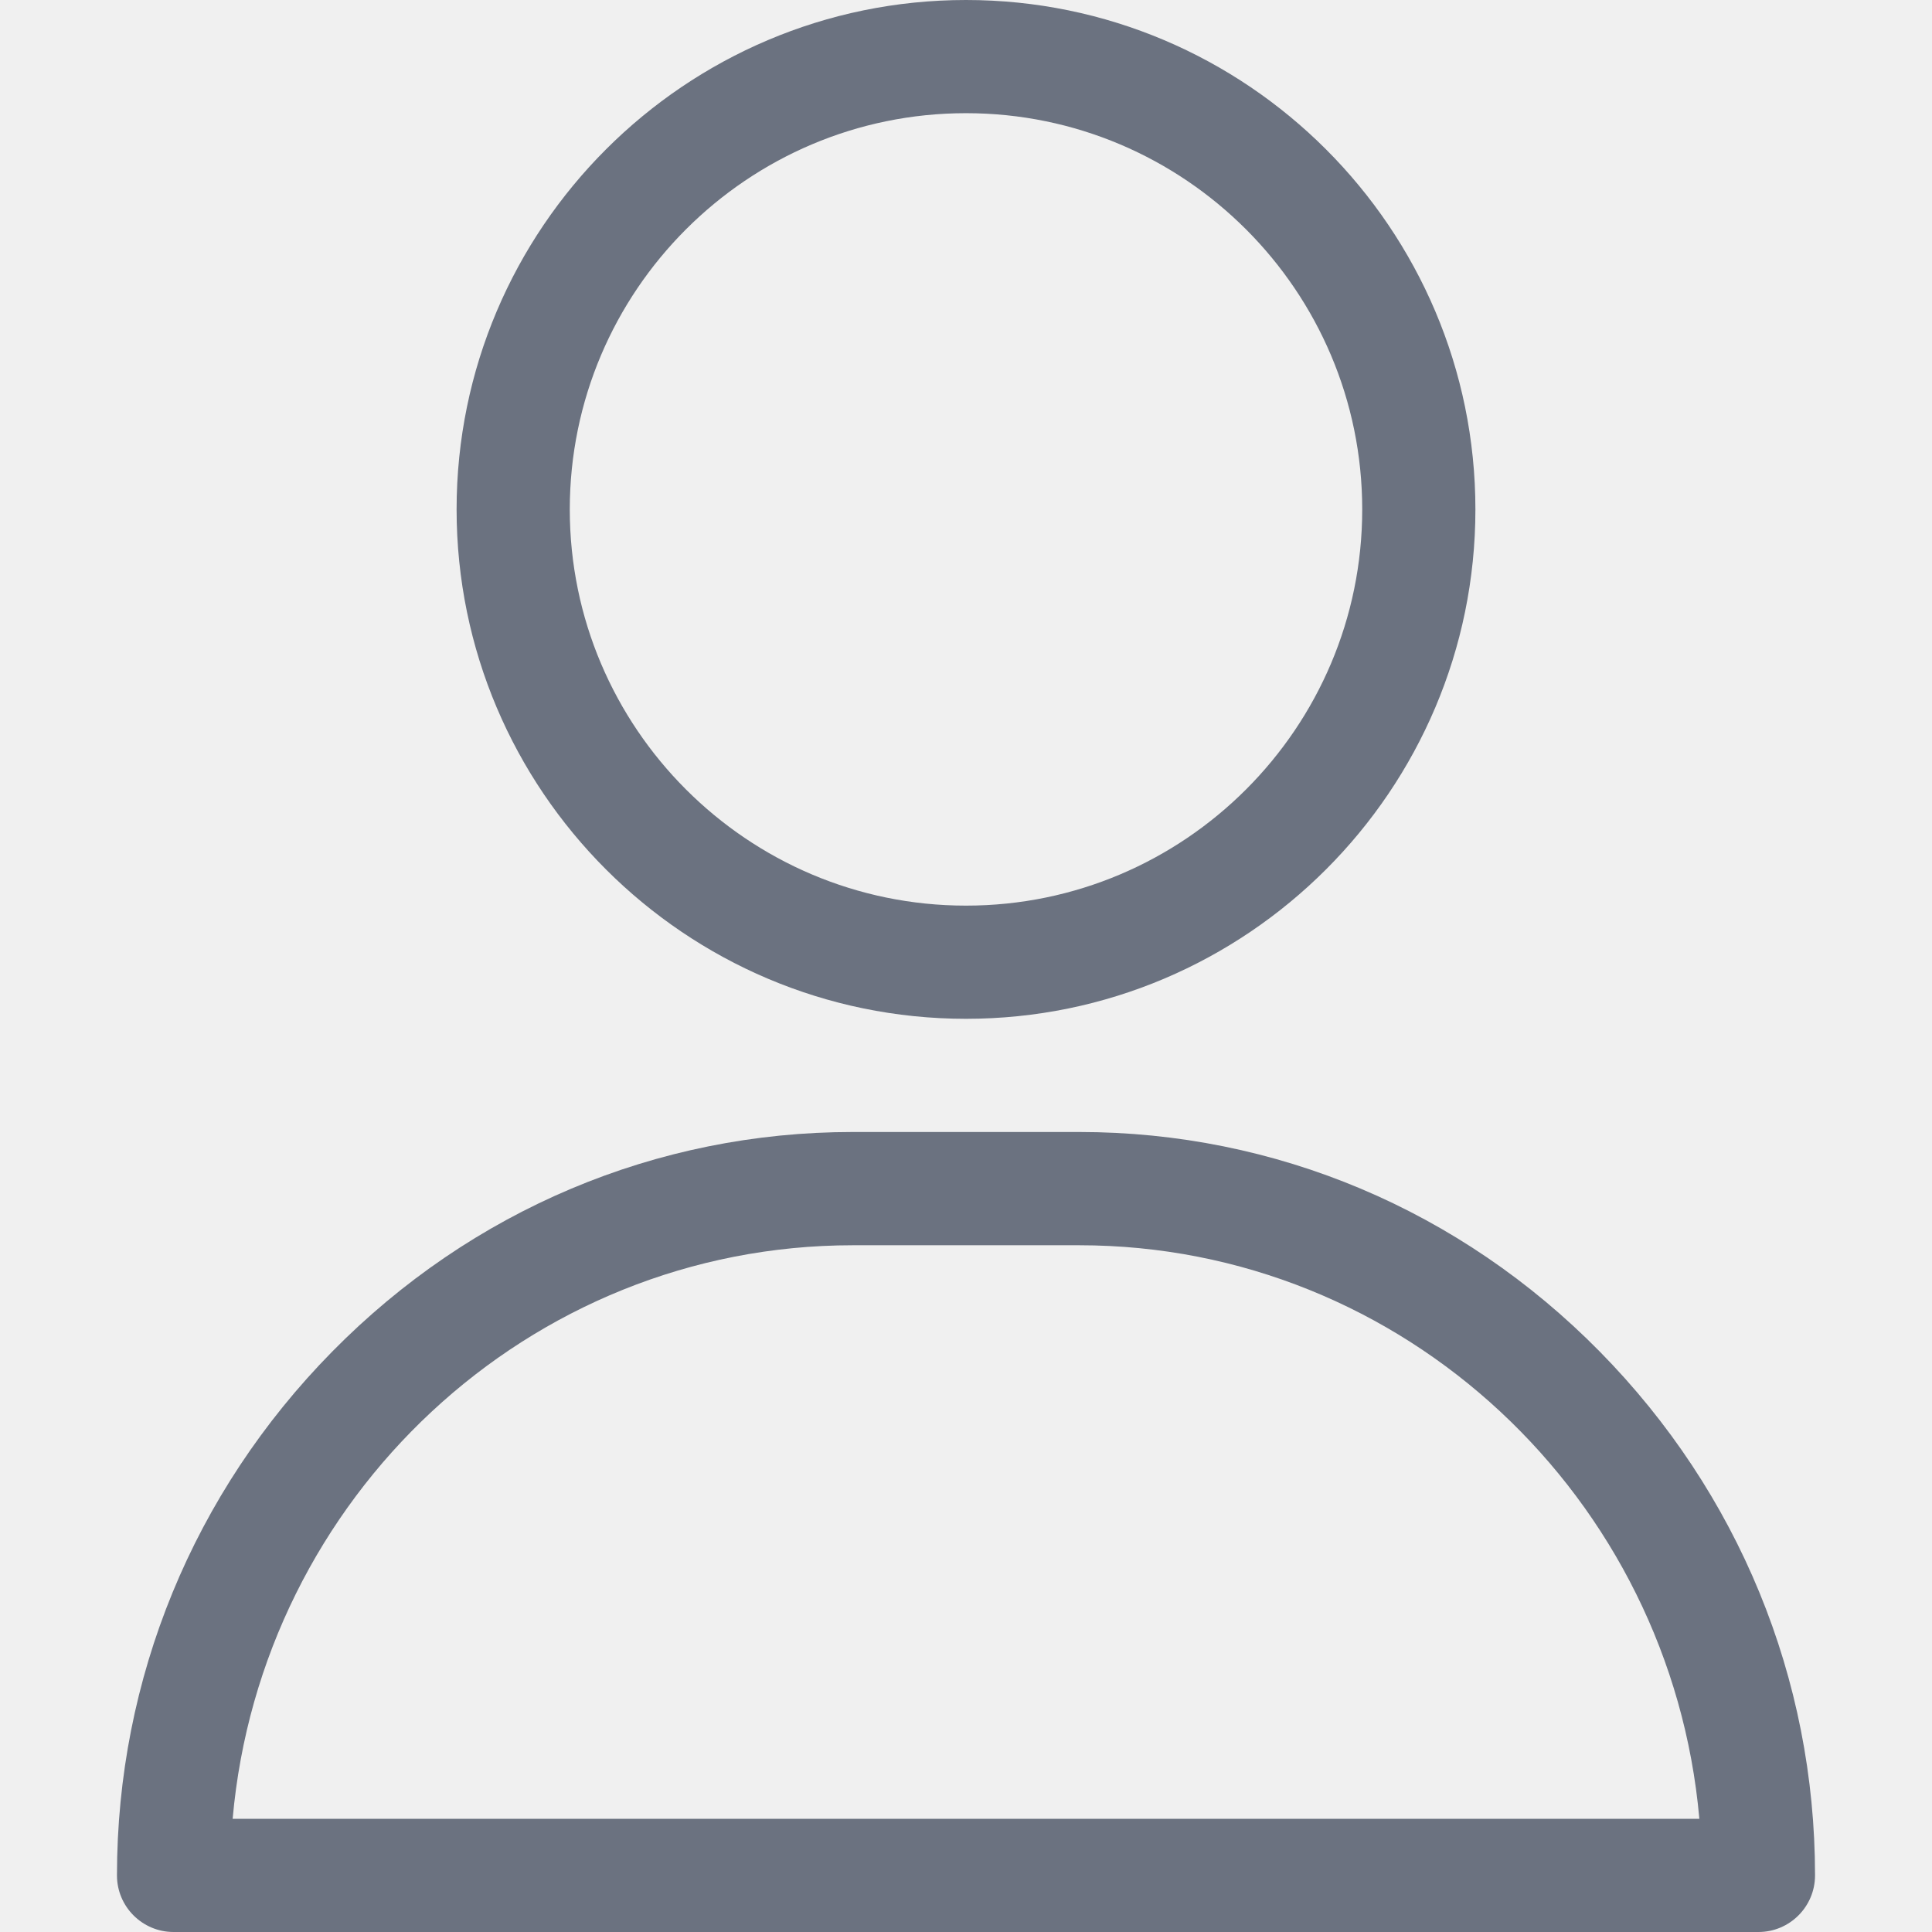
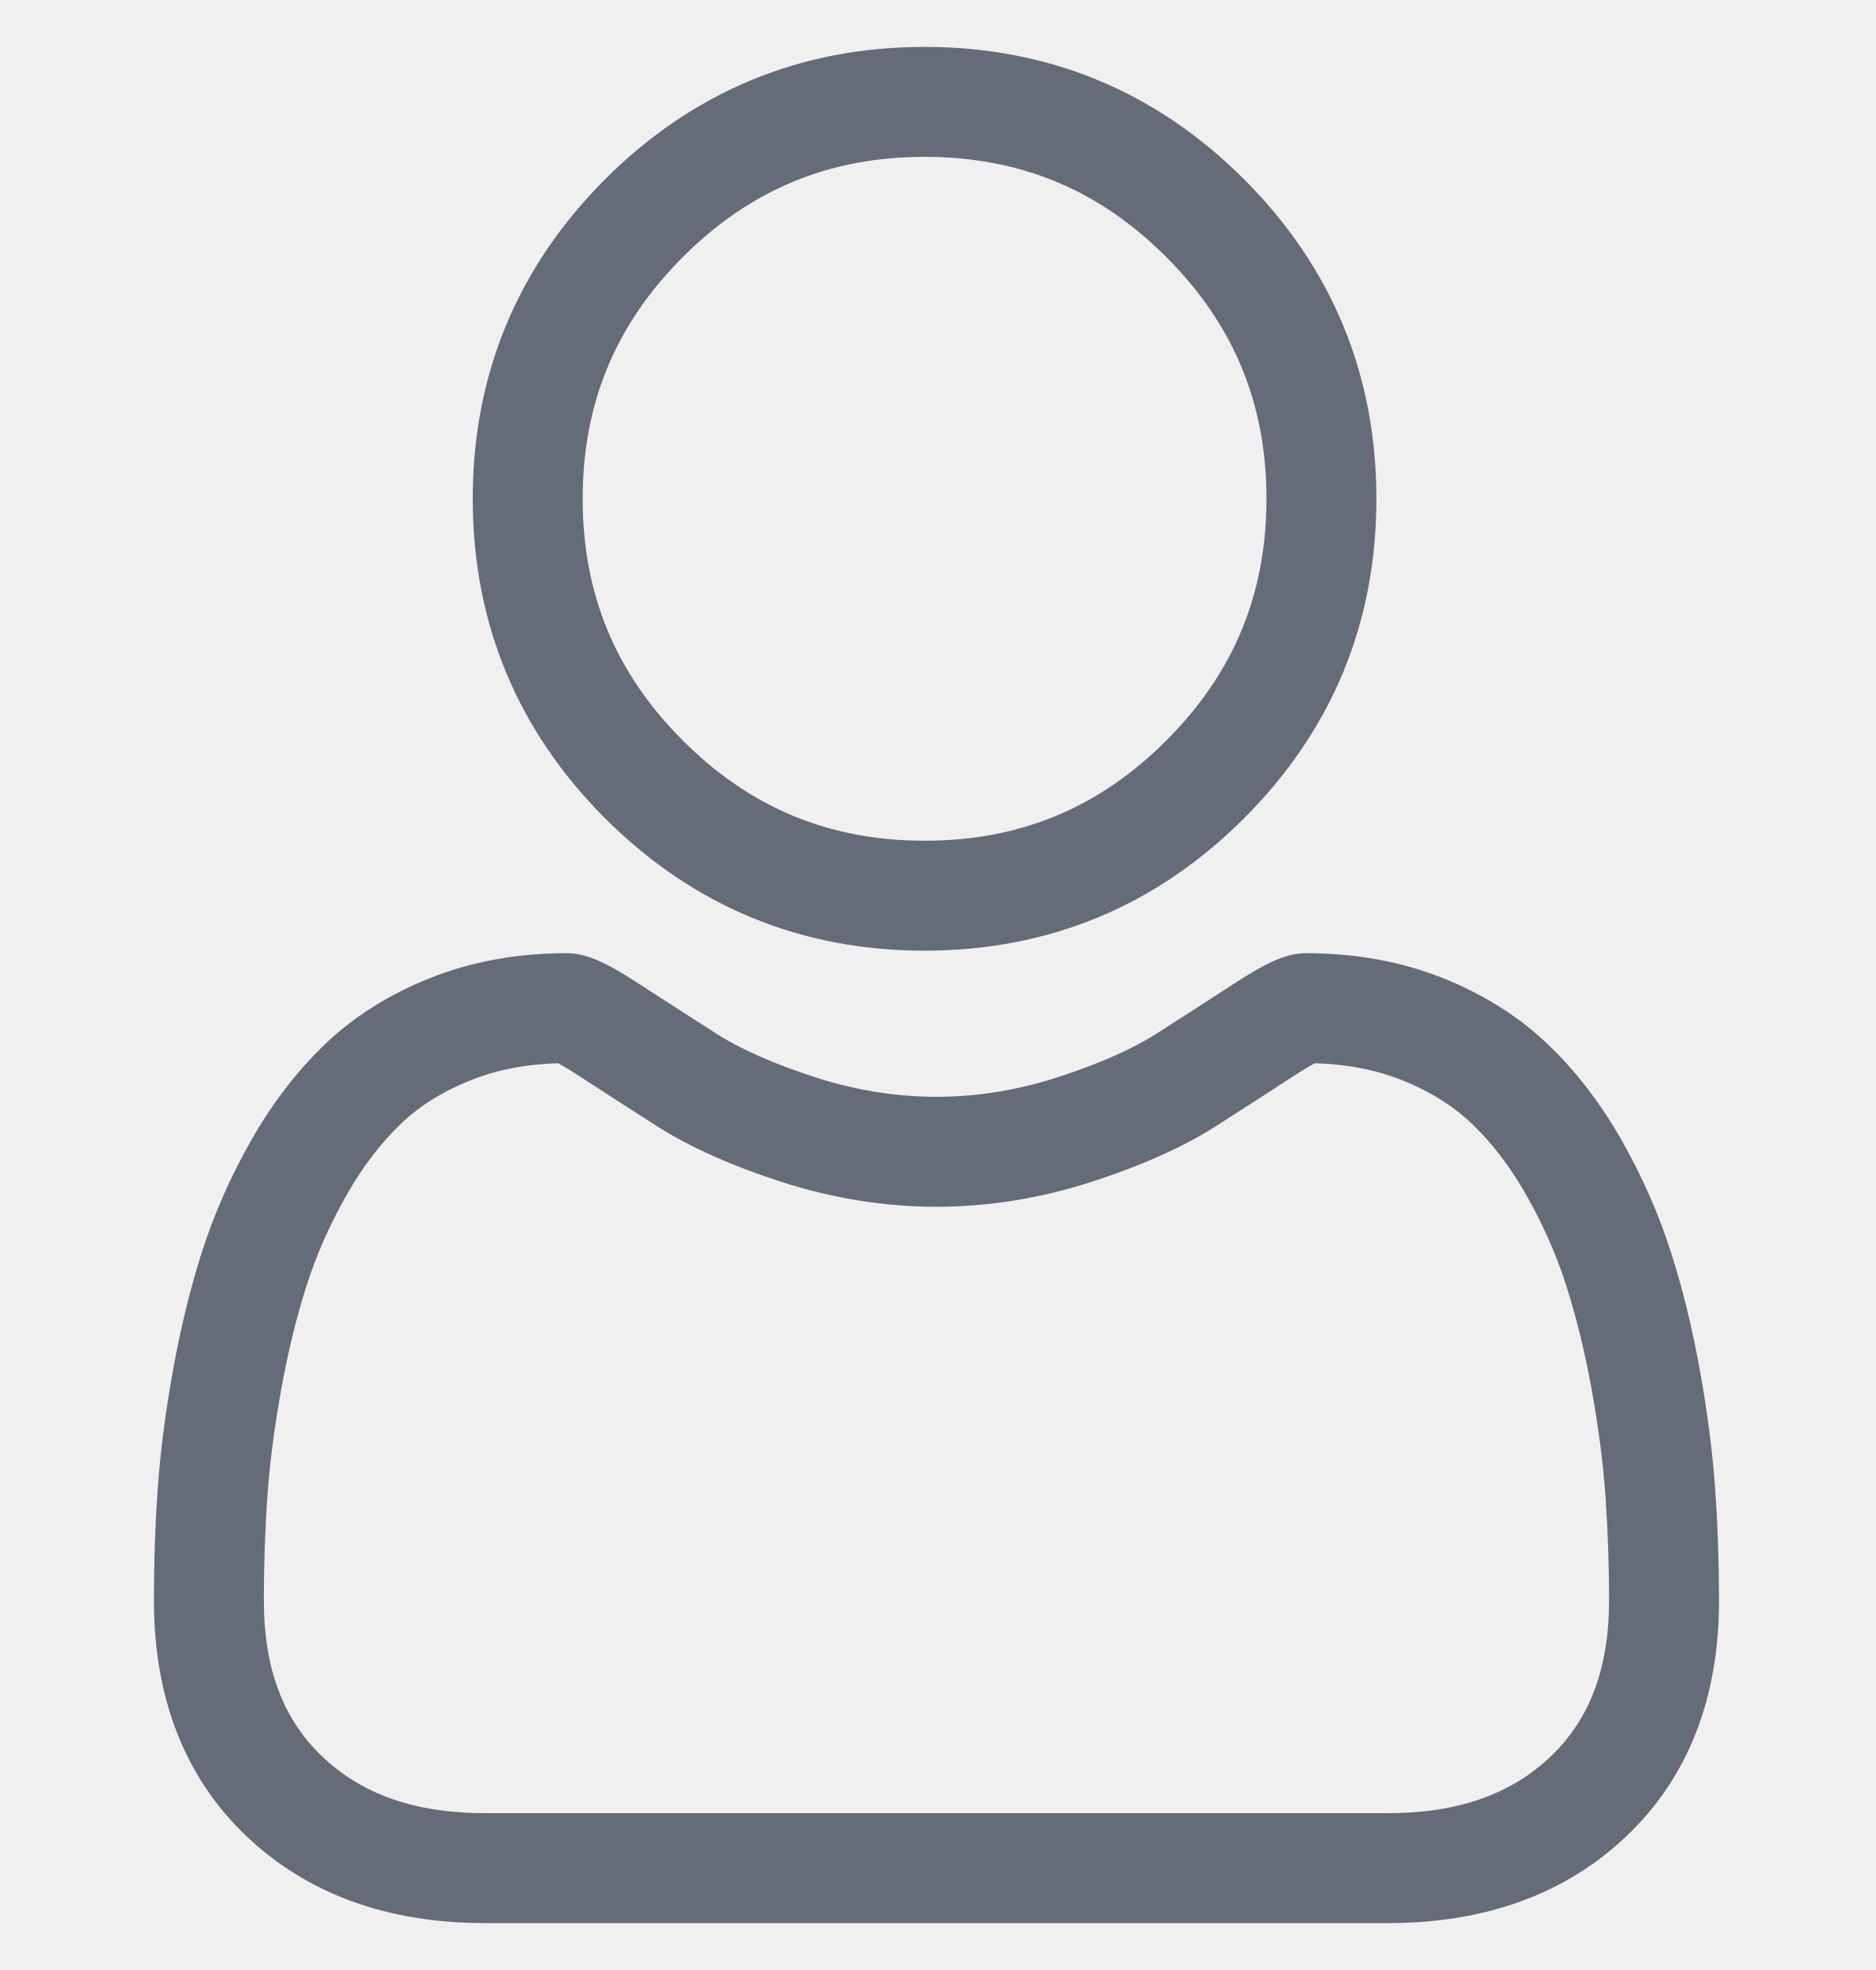
- <svg xmlns="http://www.w3.org/2000/svg" width="24" height="24" viewBox="0 0 24 24" fill="none">
-   <path d="M12 0C8.511 0 5.672 2.839 5.672 6.328C5.672 9.817 8.511 12.656 12 12.656C15.489 12.656 18.328 9.817 18.328 6.328C18.328 2.839 15.489 0 12 0ZM12 11.25C9.286 11.25 7.078 9.042 7.078 6.328C7.078 3.614 9.286 1.406 12 1.406C14.714 1.406 16.922 3.614 16.922 6.328C16.922 9.042 14.714 11.25 12 11.25Z" fill="#6B7280" />
-   <path d="M19.873 16.79C18.141 15.031 15.844 14.062 13.406 14.062H10.594C8.156 14.062 5.859 15.031 4.127 16.79C2.403 18.541 1.453 20.852 1.453 23.297C1.453 23.685 1.768 24 2.156 24H21.844C22.232 24 22.547 23.685 22.547 23.297C22.547 20.852 21.597 18.541 19.873 16.79ZM2.89 22.594C3.243 18.605 6.563 15.469 10.594 15.469H13.406C17.437 15.469 20.757 18.605 21.11 22.594H2.89Z" fill="#6B7280" />
+ <svg xmlns="http://www.w3.org/2000/svg" width="20" height="21" viewBox="0 0 20 21" fill="none">
+   <g clip-path="url(#clip0_193_898)">
+     <path d="M9.857 10.134C11.181 10.134 12.327 9.659 13.263 8.723C14.2 7.786 14.674 6.641 14.674 5.317C14.674 3.994 14.2 2.848 13.263 1.911C12.327 0.975 11.181 0.5 9.857 0.5C8.534 0.5 7.388 0.975 6.451 1.911C5.515 2.848 5.04 3.993 5.04 5.317C5.04 6.641 5.515 7.787 6.451 8.723C7.388 9.659 8.534 10.134 9.857 10.134ZM7.28 2.74C7.999 2.021 8.842 1.672 9.857 1.672C10.873 1.672 11.716 2.021 12.434 2.74C13.153 3.459 13.502 4.302 13.502 5.317C13.502 6.333 13.153 7.175 12.434 7.894C11.716 8.613 10.873 8.962 9.857 8.962C8.842 8.962 7.999 8.613 7.28 7.894C6.561 7.176 6.212 6.333 6.212 5.317C6.212 4.302 6.561 3.459 7.28 2.74Z" fill="#666B78" />
+     <path d="M18.286 15.879C18.259 15.489 18.205 15.064 18.124 14.615C18.043 14.163 17.939 13.735 17.813 13.345C17.684 12.941 17.508 12.542 17.291 12.159C17.066 11.763 16.801 11.417 16.503 11.133C16.193 10.836 15.812 10.597 15.372 10.422C14.933 10.249 14.447 10.161 13.928 10.161C13.723 10.161 13.526 10.245 13.145 10.493C12.91 10.646 12.636 10.823 12.329 11.019C12.067 11.186 11.712 11.342 11.274 11.484C10.846 11.622 10.412 11.692 9.983 11.692C9.555 11.692 9.12 11.622 8.692 11.484C8.254 11.342 7.899 11.186 7.638 11.019C7.334 10.825 7.06 10.648 6.821 10.493C6.44 10.244 6.243 10.161 6.039 10.161C5.519 10.161 5.033 10.249 4.595 10.422C4.155 10.596 3.774 10.835 3.463 11.133C3.166 11.418 2.901 11.763 2.676 12.159C2.458 12.542 2.283 12.941 2.153 13.345C2.028 13.736 1.924 14.163 1.843 14.615C1.762 15.063 1.708 15.489 1.681 15.879C1.654 16.261 1.641 16.659 1.641 17.06C1.641 18.104 1.972 18.95 2.627 19.573C3.273 20.188 4.128 20.5 5.169 20.5H14.799C15.839 20.5 16.694 20.188 17.34 19.573C17.995 18.95 18.327 18.105 18.327 17.06C18.326 16.657 18.313 16.26 18.286 15.879ZM16.532 18.724C16.105 19.13 15.538 19.328 14.799 19.328H5.169C4.429 19.328 3.862 19.13 3.435 18.724C3.016 18.325 2.813 17.781 2.813 17.06C2.813 16.686 2.825 16.316 2.85 15.96C2.874 15.612 2.923 15.229 2.996 14.822C3.068 14.42 3.16 14.043 3.269 13.702C3.374 13.375 3.517 13.051 3.695 12.739C3.864 12.441 4.059 12.186 4.273 11.98C4.474 11.787 4.728 11.63 5.026 11.512C5.302 11.403 5.612 11.343 5.949 11.334C5.99 11.356 6.063 11.397 6.182 11.475C6.423 11.632 6.7 11.811 7.007 12.007C7.353 12.227 7.799 12.427 8.332 12.599C8.876 12.775 9.432 12.864 9.983 12.864C10.534 12.864 11.09 12.775 11.634 12.599C12.168 12.427 12.613 12.227 12.96 12.007C13.274 11.806 13.544 11.632 13.785 11.475C13.903 11.398 13.976 11.356 14.017 11.334C14.354 11.343 14.664 11.403 14.941 11.512C15.239 11.63 15.492 11.788 15.693 11.98C15.908 12.185 16.103 12.441 16.272 12.739C16.449 13.051 16.593 13.375 16.697 13.702C16.807 14.044 16.899 14.421 16.971 14.822C17.044 15.23 17.093 15.613 17.117 15.96V15.961C17.142 16.315 17.154 16.684 17.155 17.06C17.154 17.781 16.951 18.325 16.532 18.724Z" fill="#666B78" />
+   </g>
+   <defs>
+     <clipPath id="clip0_193_898">
+       <rect width="20" height="20" fill="white" transform="translate(0 0.5)" />
+     </clipPath>
+   </defs>
</svg>
